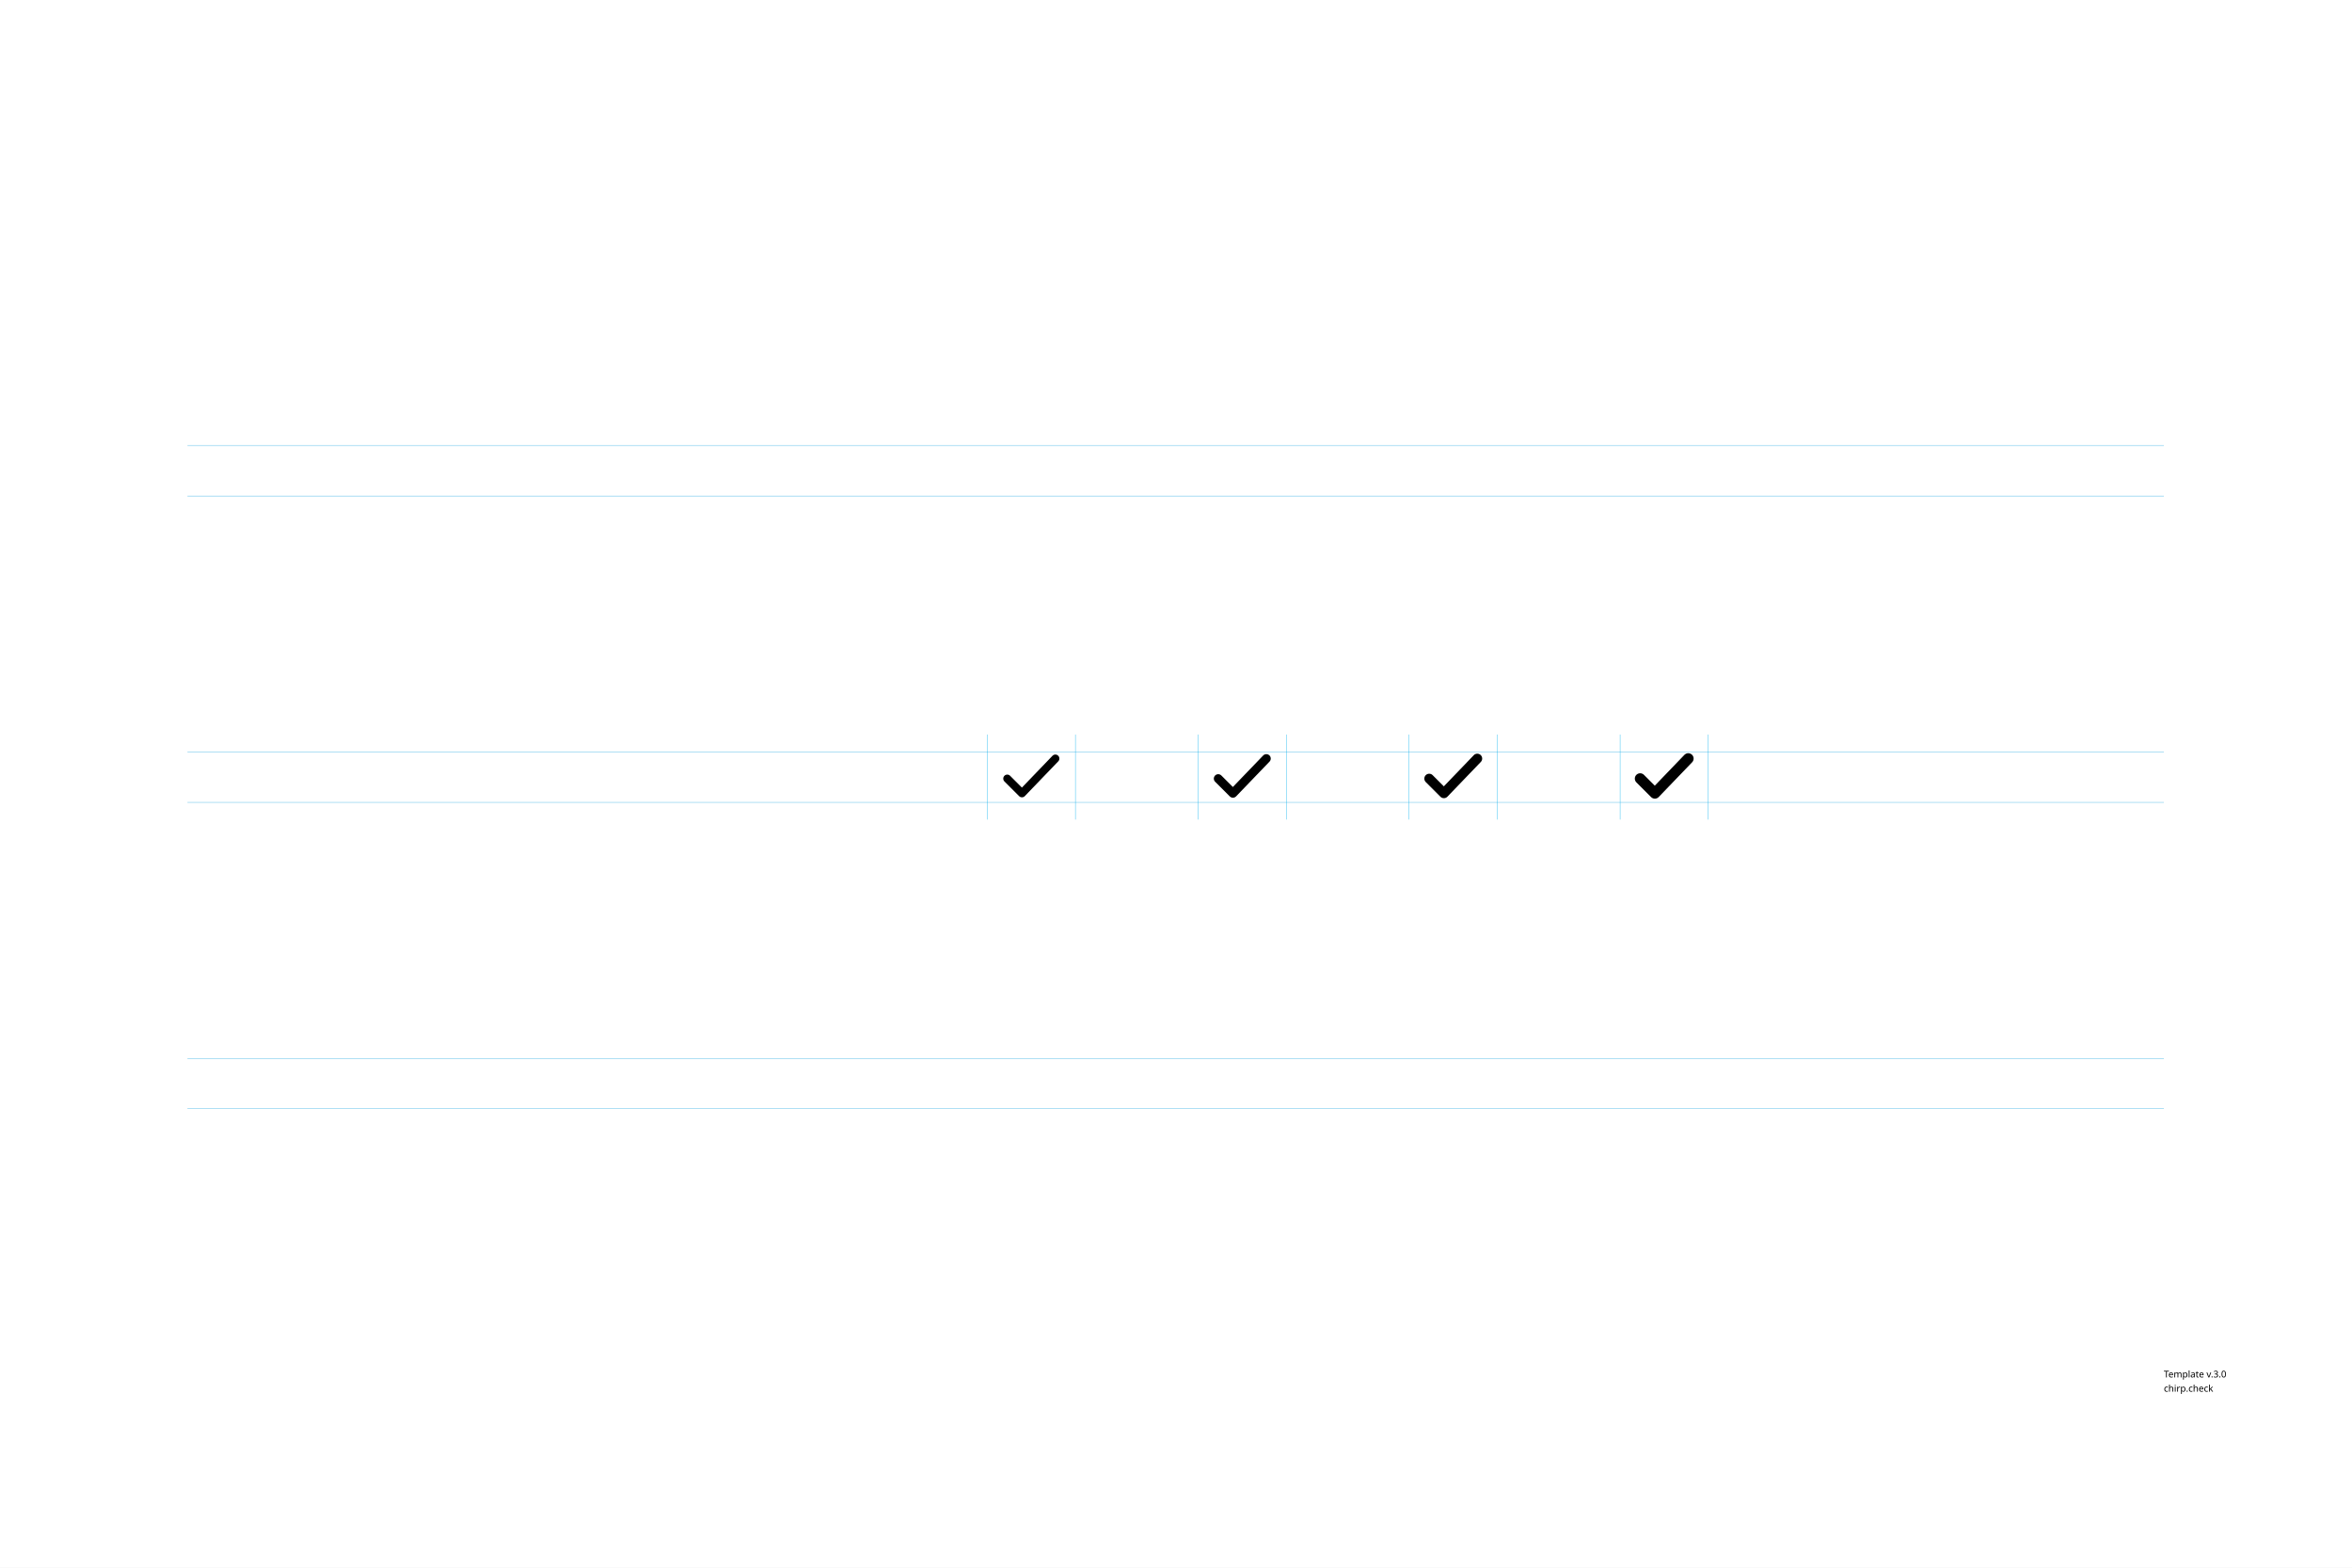
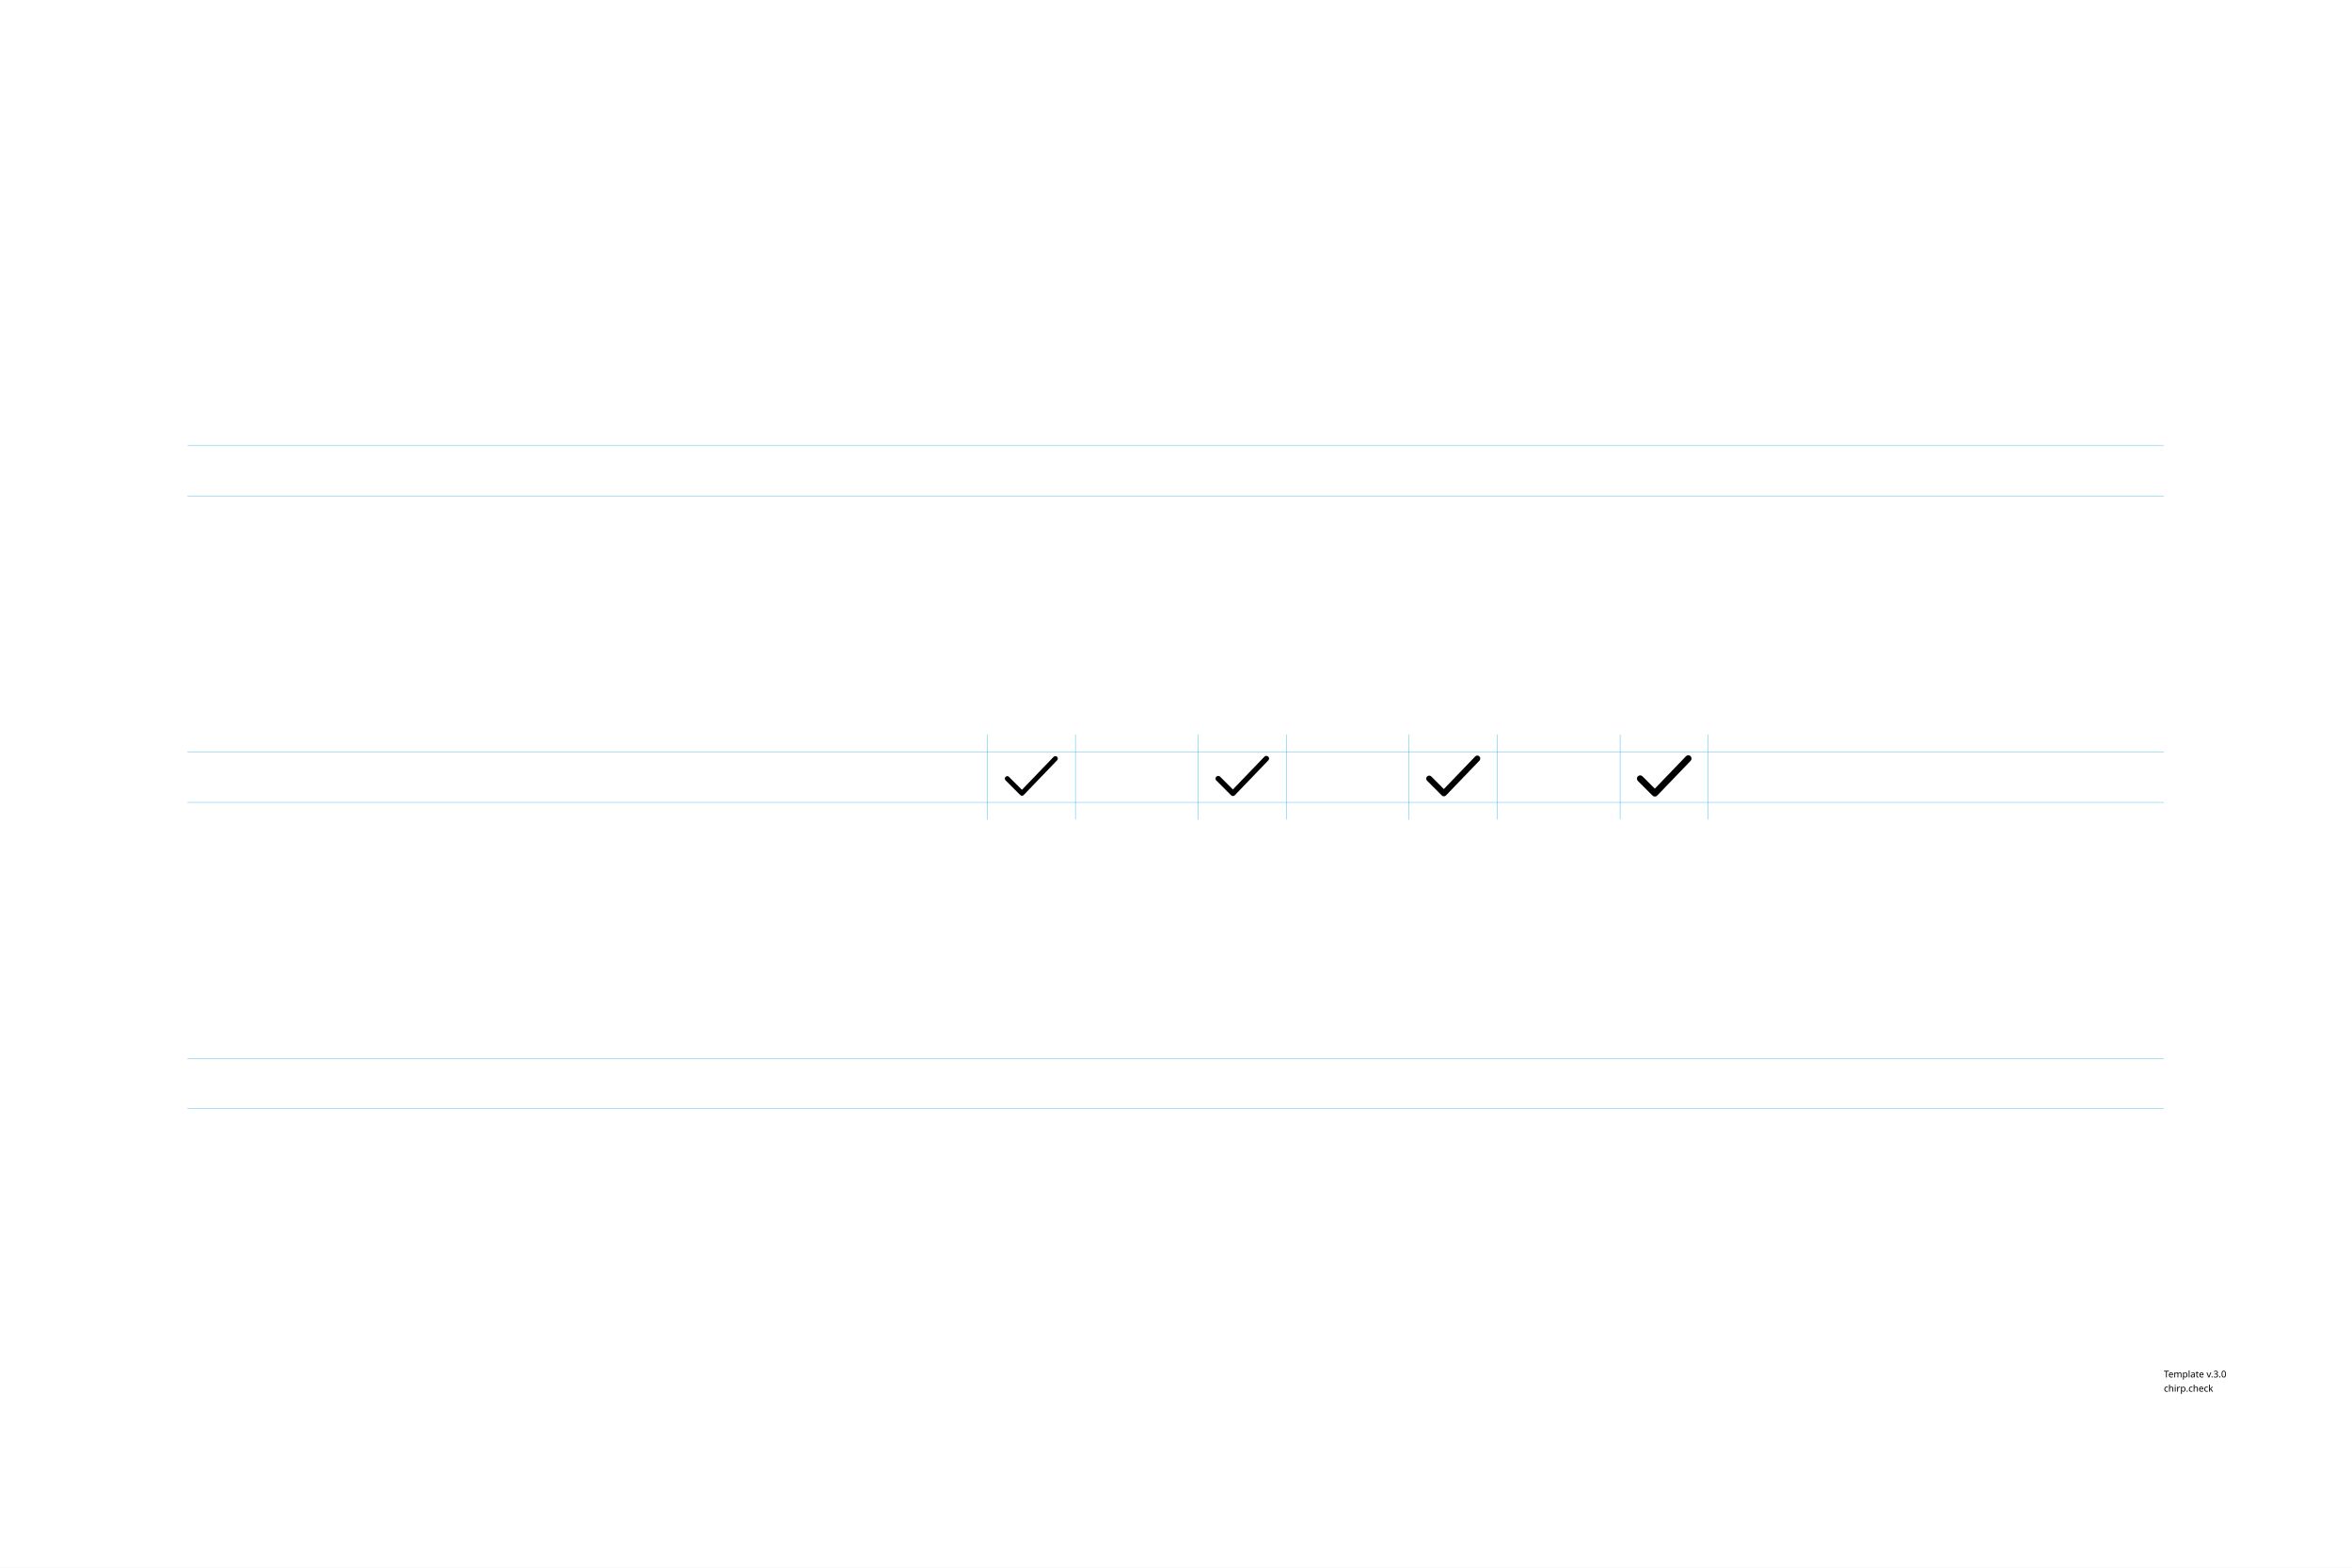
<svg xmlns="http://www.w3.org/2000/svg" version="1.1" width="3300" height="2200">
  <defs>
    <style>
.monochrome-0 {fill:#000000}
.hierarchical-0:primary {fill:#000000}
  </style>
  </defs>
  <g id="Notes">
    <rect height="2200" id="artboard" style="fill:white;opacity:1" width="3300" x="0" y="0" />
    <text id="template-version" style="stroke:none;fill:black;font-family:sans-serif;font-size:13;" transform="matrix(1 0 0 1 3036 1933)">Template v.3.0</text>
    <text id="descriptive-name" style="stroke:none;fill:black;font-family:sans-serif;font-size:13;" transform="matrix(1 0 0 1 3036 1953)">chirp.check</text>
  </g>
  <g id="Guides">
    <line id="Baseline-S" x1="263" x2="3036" y1="696" y2="696" style="fill:none;stroke:#27AAE1;opacity:1;stroke-width:0.5;" />
    <line id="Capline-S" x1="263" x2="3036" y1="625.541" y2="625.541" style="fill:none;stroke:#27AAE1;opacity:1;stroke-width:0.5;" />
    <line id="Baseline-M" x1="263" x2="3036" y1="1126" y2="1126" style="fill:none;stroke:#27AAE1;opacity:1;stroke-width:0.5;" />
    <line id="Capline-M" x1="263" x2="3036" y1="1055.54" y2="1055.54" style="fill:none;stroke:#27AAE1;opacity:1;stroke-width:0.5;" />
    <line id="Baseline-L" x1="263" x2="3036" y1="1556" y2="1556" style="fill:none;stroke:#27AAE1;opacity:1;stroke-width:0.5;" />
    <line id="Capline-L" x1="263" x2="3036" y1="1485.54" y2="1485.54" style="fill:none;stroke:#27AAE1;opacity:1;stroke-width:0.5;" />
    <line id="left-margin-Regular-M" x1="1385.12" x2="1385.12" y1="1030.79" y2="1150.12" style="fill:none;stroke:#00AEEF;stroke-width:0.5;opacity:1.0;" />
    <line id="right-margin-Regular-M" x1="1508.88" x2="1508.88" y1="1030.79" y2="1150.12" style="fill:none;stroke:#00AEEF;stroke-width:0.5;opacity:1.0;" />
    <line id="left-margin-Medium-M" x1="1681.12" x2="1681.12" y1="1030.79" y2="1150.12" style="fill:none;stroke:#00AEEF;stroke-width:0.5;opacity:1.0;" />
    <line id="right-margin-Medium-M" x1="1804.88" x2="1804.88" y1="1030.79" y2="1150.12" style="fill:none;stroke:#00AEEF;stroke-width:0.5;opacity:1.0;" />
    <line id="left-margin-Semibold-M" x1="1977.12" x2="1977.12" y1="1030.79" y2="1150.12" style="fill:none;stroke:#00AEEF;stroke-width:0.5;opacity:1.0;" />
    <line id="right-margin-Semibold-M" x1="2100.88" x2="2100.88" y1="1030.79" y2="1150.12" style="fill:none;stroke:#00AEEF;stroke-width:0.5;opacity:1.0;" />
    <line id="left-margin-Bold-M" x1="2273.12" x2="2273.12" y1="1030.79" y2="1150.12" style="fill:none;stroke:#00AEEF;stroke-width:0.5;opacity:1.0;" />
    <line id="right-margin-Bold-M" x1="2396.88" x2="2396.88" y1="1030.79" y2="1150.12" style="fill:none;stroke:#00AEEF;stroke-width:0.5;opacity:1.0;" />
  </g>
  <g id="Symbols">
    <g id="Regular-M" transform="matrix(1 0 0 1 1447 1126)">
-       <path class="monochrome-0 hierarchical-0:primary" d="M-29.77 -37.33L-13.2 -20.76L29.7 -65.38Q30.47 -66.19 31.5 -66.63Q32.52 -67.08 33.64 -67.1Q34.76 -67.13 35.8 -66.72Q36.84 -66.31 37.65 -65.53Q38.46 -64.76 38.9 -63.73Q39.35 -62.71 39.37 -61.59Q39.4 -60.47 38.99 -59.43Q38.58 -58.39 37.8 -57.58L-9.07 -8.83Q-9.08 -8.82 -9.09 -8.81Q-9.1 -8.8 -9.11 -8.79Q-9.12 -8.78 -9.13 -8.77Q-9.14 -8.76 -9.15 -8.75Q-9.54 -8.36 -10 -8.05Q-10.46 -7.75 -10.97 -7.53Q-11.48 -7.32 -12.03 -7.21Q-12.57 -7.11 -13.13 -7.11Q-13.68 -7.11 -14.22 -7.21Q-14.77 -7.32 -15.28 -7.53Q-15.79 -7.75 -16.25 -8.05Q-16.71 -8.36 -17.1 -8.75L-37.73 -29.38Q-38.12 -29.77 -38.43 -30.23Q-38.73 -30.69 -38.95 -31.2Q-39.16 -31.71 -39.27 -32.26Q-39.38 -32.8 -39.38 -33.36Q-39.38 -33.91 -39.27 -34.45Q-39.16 -35 -38.95 -35.51Q-38.73 -36.02 -38.43 -36.48Q-38.12 -36.94 -37.73 -37.33Q-36.94 -38.12 -35.9 -38.55Q-34.87 -38.98 -33.75 -38.98Q-32.63 -38.98 -31.6 -38.55Q-30.56 -38.12 -29.77 -37.33Z" />
+       <path class="monochrome-0 hierarchical-0:primary" d="M-31.32 -35.79L-13.17 -17.64L31.27 -63.86Q31.75 -64.35 32.37 -64.63Q33 -64.9 33.68 -64.92Q34.37 -64.93 35 -64.68Q35.64 -64.43 36.13 -63.96Q36.38 -63.72 36.57 -63.45Q36.76 -63.17 36.9 -62.86Q37.03 -62.55 37.11 -62.22Q37.18 -61.89 37.19 -61.55Q37.19 -61.21 37.13 -60.88Q37.07 -60.54 36.95 -60.23Q36.83 -59.91 36.64 -59.63Q36.46 -59.34 36.23 -59.1L-10.65 -10.35Q-10.65 -10.34 -10.66 -10.34Q-10.67 -10.33 -10.67 -10.32Q-10.68 -10.32 -10.68 -10.31Q-10.69 -10.31 -10.69 -10.3Q-11.18 -9.82 -11.81 -9.55Q-12.44 -9.29 -13.13 -9.29Q-13.81 -9.29 -14.44 -9.55Q-15.07 -9.82 -15.56 -10.3L-36.18 -30.92Q-36.66 -31.41 -36.93 -32.04Q-37.19 -32.67 -37.19 -33.36Q-37.19 -34.04 -36.93 -34.67Q-36.66 -35.3 -36.18 -35.79Q-35.94 -36.02 -35.66 -36.21Q-35.38 -36.4 -35.07 -36.53Q-34.75 -36.66 -34.42 -36.73Q-34.09 -36.79 -33.75 -36.79Q-33.41 -36.79 -33.08 -36.73Q-32.75 -36.66 -32.43 -36.53Q-32.12 -36.4 -31.84 -36.21Q-31.56 -36.02 -31.32 -35.79Z" />
    </g>
    <g id="Medium-M" transform="matrix(1 0 0 1 1743 1126)">
-       <path class="monochrome-0 hierarchical-0:primary" d="M-29.37 -37.73L-13.21 -21.57L29.29 -65.77Q29.71 -66.21 30.21 -66.56Q30.71 -66.9 31.27 -67.15Q31.83 -67.39 32.42 -67.52Q33.02 -67.65 33.63 -67.67Q34.24 -67.68 34.84 -67.57Q35.44 -67.46 36.01 -67.24Q36.57 -67.02 37.09 -66.69Q37.6 -66.36 38.04 -65.94Q38.93 -65.09 39.42 -63.96Q39.91 -62.83 39.94 -61.6Q39.96 -60.37 39.51 -59.22Q39.06 -58.08 38.21 -57.19L-8.66 -8.44Q-8.68 -8.43 -8.69 -8.42Q-8.7 -8.41 -8.71 -8.4Q-8.72 -8.39 -8.73 -8.38Q-8.74 -8.37 -8.75 -8.35Q-9.18 -7.92 -9.69 -7.59Q-10.19 -7.25 -10.76 -7.01Q-11.32 -6.78 -11.92 -6.66Q-12.52 -6.54 -13.13 -6.54Q-13.73 -6.54 -14.33 -6.66Q-14.93 -6.78 -15.49 -7.01Q-16.06 -7.25 -16.56 -7.59Q-17.07 -7.92 -17.5 -8.35L-38.13 -28.98Q-38.56 -29.41 -38.89 -29.92Q-39.23 -30.42 -39.47 -30.99Q-39.7 -31.55 -39.82 -32.15Q-39.94 -32.75 -39.94 -33.36Q-39.94 -33.96 -39.82 -34.56Q-39.7 -35.16 -39.47 -35.72Q-39.23 -36.29 -38.89 -36.79Q-38.56 -37.3 -38.13 -37.73Q-37.25 -38.6 -36.12 -39.07Q-34.98 -39.54 -33.75 -39.54Q-32.52 -39.54 -31.38 -39.07Q-30.25 -38.6 -29.37 -37.73Z" />
+       <path class="monochrome-0 hierarchical-0:primary" d="M-31.08 -36.03L-13.18 -18.13L31.03 -64.1Q31.55 -64.64 32.24 -64.94Q32.92 -65.24 33.68 -65.26Q34.43 -65.27 35.13 -65Q35.83 -64.73 36.37 -64.2Q36.64 -63.95 36.85 -63.64Q37.06 -63.34 37.21 -62.99Q37.36 -62.65 37.44 -62.29Q37.52 -61.93 37.53 -61.55Q37.54 -61.18 37.47 -60.82Q37.41 -60.45 37.27 -60.1Q37.13 -59.76 36.93 -59.44Q36.73 -59.13 36.47 -58.86L-10.4 -10.11Q-10.41 -10.1 -10.41 -10.1Q-10.42 -10.09 -10.43 -10.08Q-10.43 -10.08 -10.44 -10.07Q-10.45 -10.06 -10.45 -10.06Q-10.72 -9.79 -11.02 -9.59Q-11.33 -9.38 -11.68 -9.24Q-12.02 -9.1 -12.39 -9.02Q-12.75 -8.95 -13.13 -8.95Q-13.5 -8.95 -13.86 -9.02Q-14.23 -9.1 -14.57 -9.24Q-14.92 -9.38 -15.23 -9.59Q-15.53 -9.79 -15.8 -10.06L-36.42 -30.68Q-36.69 -30.95 -36.89 -31.25Q-37.1 -31.56 -37.24 -31.91Q-37.38 -32.25 -37.46 -32.62Q-37.53 -32.98 -37.53 -33.36Q-37.53 -33.73 -37.46 -34.09Q-37.38 -34.46 -37.24 -34.8Q-37.1 -35.15 -36.89 -35.46Q-36.69 -35.76 -36.42 -36.03Q-35.89 -36.56 -35.2 -36.85Q-34.5 -37.14 -33.75 -37.14Q-33 -37.14 -32.3 -36.85Q-31.61 -36.56 -31.08 -36.03Z" />
    </g>
    <g id="Semibold-M" transform="matrix(1 0 0 1 2039 1126)">
-       <path class="monochrome-0 hierarchical-0:primary" d="M-28.91 -38.19L-13.22 -22.5L28.82 -66.22Q29.76 -67.2 31.01 -67.75Q32.25 -68.3 33.62 -68.32Q34.98 -68.35 36.24 -67.85Q37.51 -67.36 38.49 -66.41Q38.98 -65.95 39.36 -65.39Q39.75 -64.84 40.02 -64.22Q40.29 -63.6 40.43 -62.95Q40.58 -62.29 40.59 -61.61Q40.61 -60.94 40.49 -60.28Q40.37 -59.61 40.12 -58.99Q39.88 -58.36 39.51 -57.79Q39.15 -57.22 38.68 -56.74L-8.19 -7.99Q-8.2 -7.97 -8.22 -7.96Q-8.23 -7.95 -8.24 -7.94Q-8.25 -7.93 -8.26 -7.91Q-8.27 -7.9 -8.29 -7.89Q-9.25 -6.93 -10.51 -6.41Q-11.76 -5.89 -13.12 -5.89Q-14.49 -5.89 -15.74 -6.41Q-17 -6.93 -17.96 -7.89L-38.59 -28.52Q-39.55 -29.48 -40.07 -30.74Q-40.59 -31.99 -40.59 -33.36Q-40.59 -34.72 -40.07 -35.97Q-39.55 -37.23 -38.59 -38.19Q-37.63 -39.16 -36.37 -39.68Q-35.11 -40.2 -33.75 -40.2Q-32.39 -40.2 -31.13 -39.68Q-29.87 -39.16 -28.91 -38.19Z" />
+       <path class="monochrome-0 hierarchical-0:primary" d="M-30.79 -36.31L-13.18 -18.7L30.74 -64.38Q31.02 -64.67 31.36 -64.91Q31.7 -65.15 32.07 -65.31Q32.45 -65.48 32.85 -65.56Q33.26 -65.65 33.67 -65.66Q34.08 -65.67 34.49 -65.6Q34.89 -65.52 35.27 -65.37Q35.66 -65.22 36 -65Q36.35 -64.78 36.65 -64.49Q37.25 -63.92 37.58 -63.16Q37.91 -62.39 37.93 -61.56Q37.95 -60.73 37.64 -59.96Q37.34 -59.18 36.76 -58.58L-10.11 -9.83Q-10.12 -9.82 -10.13 -9.82Q-10.13 -9.81 -10.14 -9.8Q-10.15 -9.8 -10.15 -9.79Q-10.16 -9.78 -10.17 -9.77Q-10.46 -9.48 -10.8 -9.25Q-11.14 -9.02 -11.52 -8.87Q-11.91 -8.71 -12.31 -8.63Q-12.71 -8.55 -13.13 -8.55Q-13.54 -8.55 -13.94 -8.63Q-14.34 -8.71 -14.73 -8.87Q-15.11 -9.02 -15.45 -9.25Q-15.79 -9.48 -16.08 -9.77L-36.71 -30.4Q-37 -30.69 -37.23 -31.03Q-37.46 -31.37 -37.61 -31.75Q-37.77 -32.14 -37.85 -32.54Q-37.93 -32.94 -37.93 -33.36Q-37.93 -33.77 -37.85 -34.17Q-37.77 -34.57 -37.61 -34.96Q-37.46 -35.34 -37.23 -35.68Q-37 -36.02 -36.71 -36.31Q-36.42 -36.6 -36.07 -36.83Q-35.73 -37.06 -35.35 -37.22Q-34.97 -37.38 -34.57 -37.46Q-34.16 -37.54 -33.75 -37.54Q-33.34 -37.54 -32.93 -37.46Q-32.53 -37.38 -32.15 -37.22Q-31.77 -37.06 -31.43 -36.83Q-31.08 -36.6 -30.79 -36.31Z" />
    </g>
    <g id="Bold-M" transform="matrix(1 0 0 1 2335 1126)">
-       <path class="monochrome-0 hierarchical-0:primary" d="M-28.45 -38.66L-13.23 -23.44L28.34 -66.68Q28.86 -67.21 29.46 -67.63Q30.07 -68.06 30.74 -68.35Q31.42 -68.65 32.14 -68.81Q32.86 -68.96 33.6 -68.98Q34.34 -68.99 35.07 -68.86Q35.8 -68.73 36.48 -68.46Q37.17 -68.19 37.79 -67.8Q38.42 -67.4 38.95 -66.89Q40.02 -65.85 40.62 -64.49Q41.22 -63.12 41.25 -61.63Q41.28 -60.14 40.73 -58.75Q40.19 -57.36 39.16 -56.28L-7.72 -7.53Q-7.73 -7.52 -7.74 -7.51Q-7.76 -7.49 -7.77 -7.48Q-7.78 -7.47 -7.8 -7.45Q-7.81 -7.44 -7.82 -7.43Q-8.88 -6.37 -10.25 -5.8Q-11.63 -5.23 -13.12 -5.23Q-14.62 -5.23 -16 -5.8Q-17.37 -6.37 -18.43 -7.43L-39.05 -28.05Q-39.58 -28.57 -39.99 -29.19Q-40.4 -29.8 -40.68 -30.48Q-40.96 -31.17 -41.11 -31.89Q-41.25 -32.62 -41.25 -33.36Q-41.25 -34.09 -41.11 -34.82Q-40.96 -35.54 -40.68 -36.23Q-40.4 -36.91 -39.99 -37.52Q-39.58 -38.14 -39.05 -38.66Q-38 -39.71 -36.62 -40.28Q-35.24 -40.86 -33.75 -40.86Q-32.26 -40.86 -30.88 -40.28Q-29.5 -39.71 -28.45 -38.66Z" />
+       <path class="monochrome-0 hierarchical-0:primary" d="M-30.51 -36.6L-13.19 -19.27L30.45 -64.66Q30.76 -64.98 31.13 -65.24Q31.5 -65.5 31.91 -65.68Q32.33 -65.86 32.77 -65.96Q33.21 -66.05 33.66 -66.06Q34.11 -66.07 34.56 -65.99Q35 -65.91 35.42 -65.75Q35.84 -65.58 36.22 -65.34Q36.6 -65.1 36.93 -64.78Q37.58 -64.15 37.95 -63.32Q38.31 -62.48 38.33 -61.57Q38.35 -60.66 38.02 -59.81Q37.68 -58.96 37.05 -58.3L-9.82 -9.55Q-9.83 -9.55 -9.84 -9.54Q-9.85 -9.53 -9.85 -9.52Q-9.86 -9.51 -9.87 -9.51Q-9.88 -9.5 -9.88 -9.49Q-10.53 -8.85 -11.37 -8.5Q-12.21 -8.15 -13.12 -8.15Q-14.04 -8.15 -14.88 -8.5Q-15.72 -8.85 -16.37 -9.49L-36.99 -30.11Q-37.63 -30.76 -37.98 -31.6Q-38.33 -32.44 -38.33 -33.36Q-38.33 -34.27 -37.98 -35.11Q-37.63 -35.95 -36.99 -36.6Q-36.35 -37.24 -35.5 -37.59Q-34.66 -37.94 -33.75 -37.94Q-32.84 -37.94 -32 -37.59Q-31.15 -37.24 -30.51 -36.6Z" />
    </g>
  </g>
</svg>
